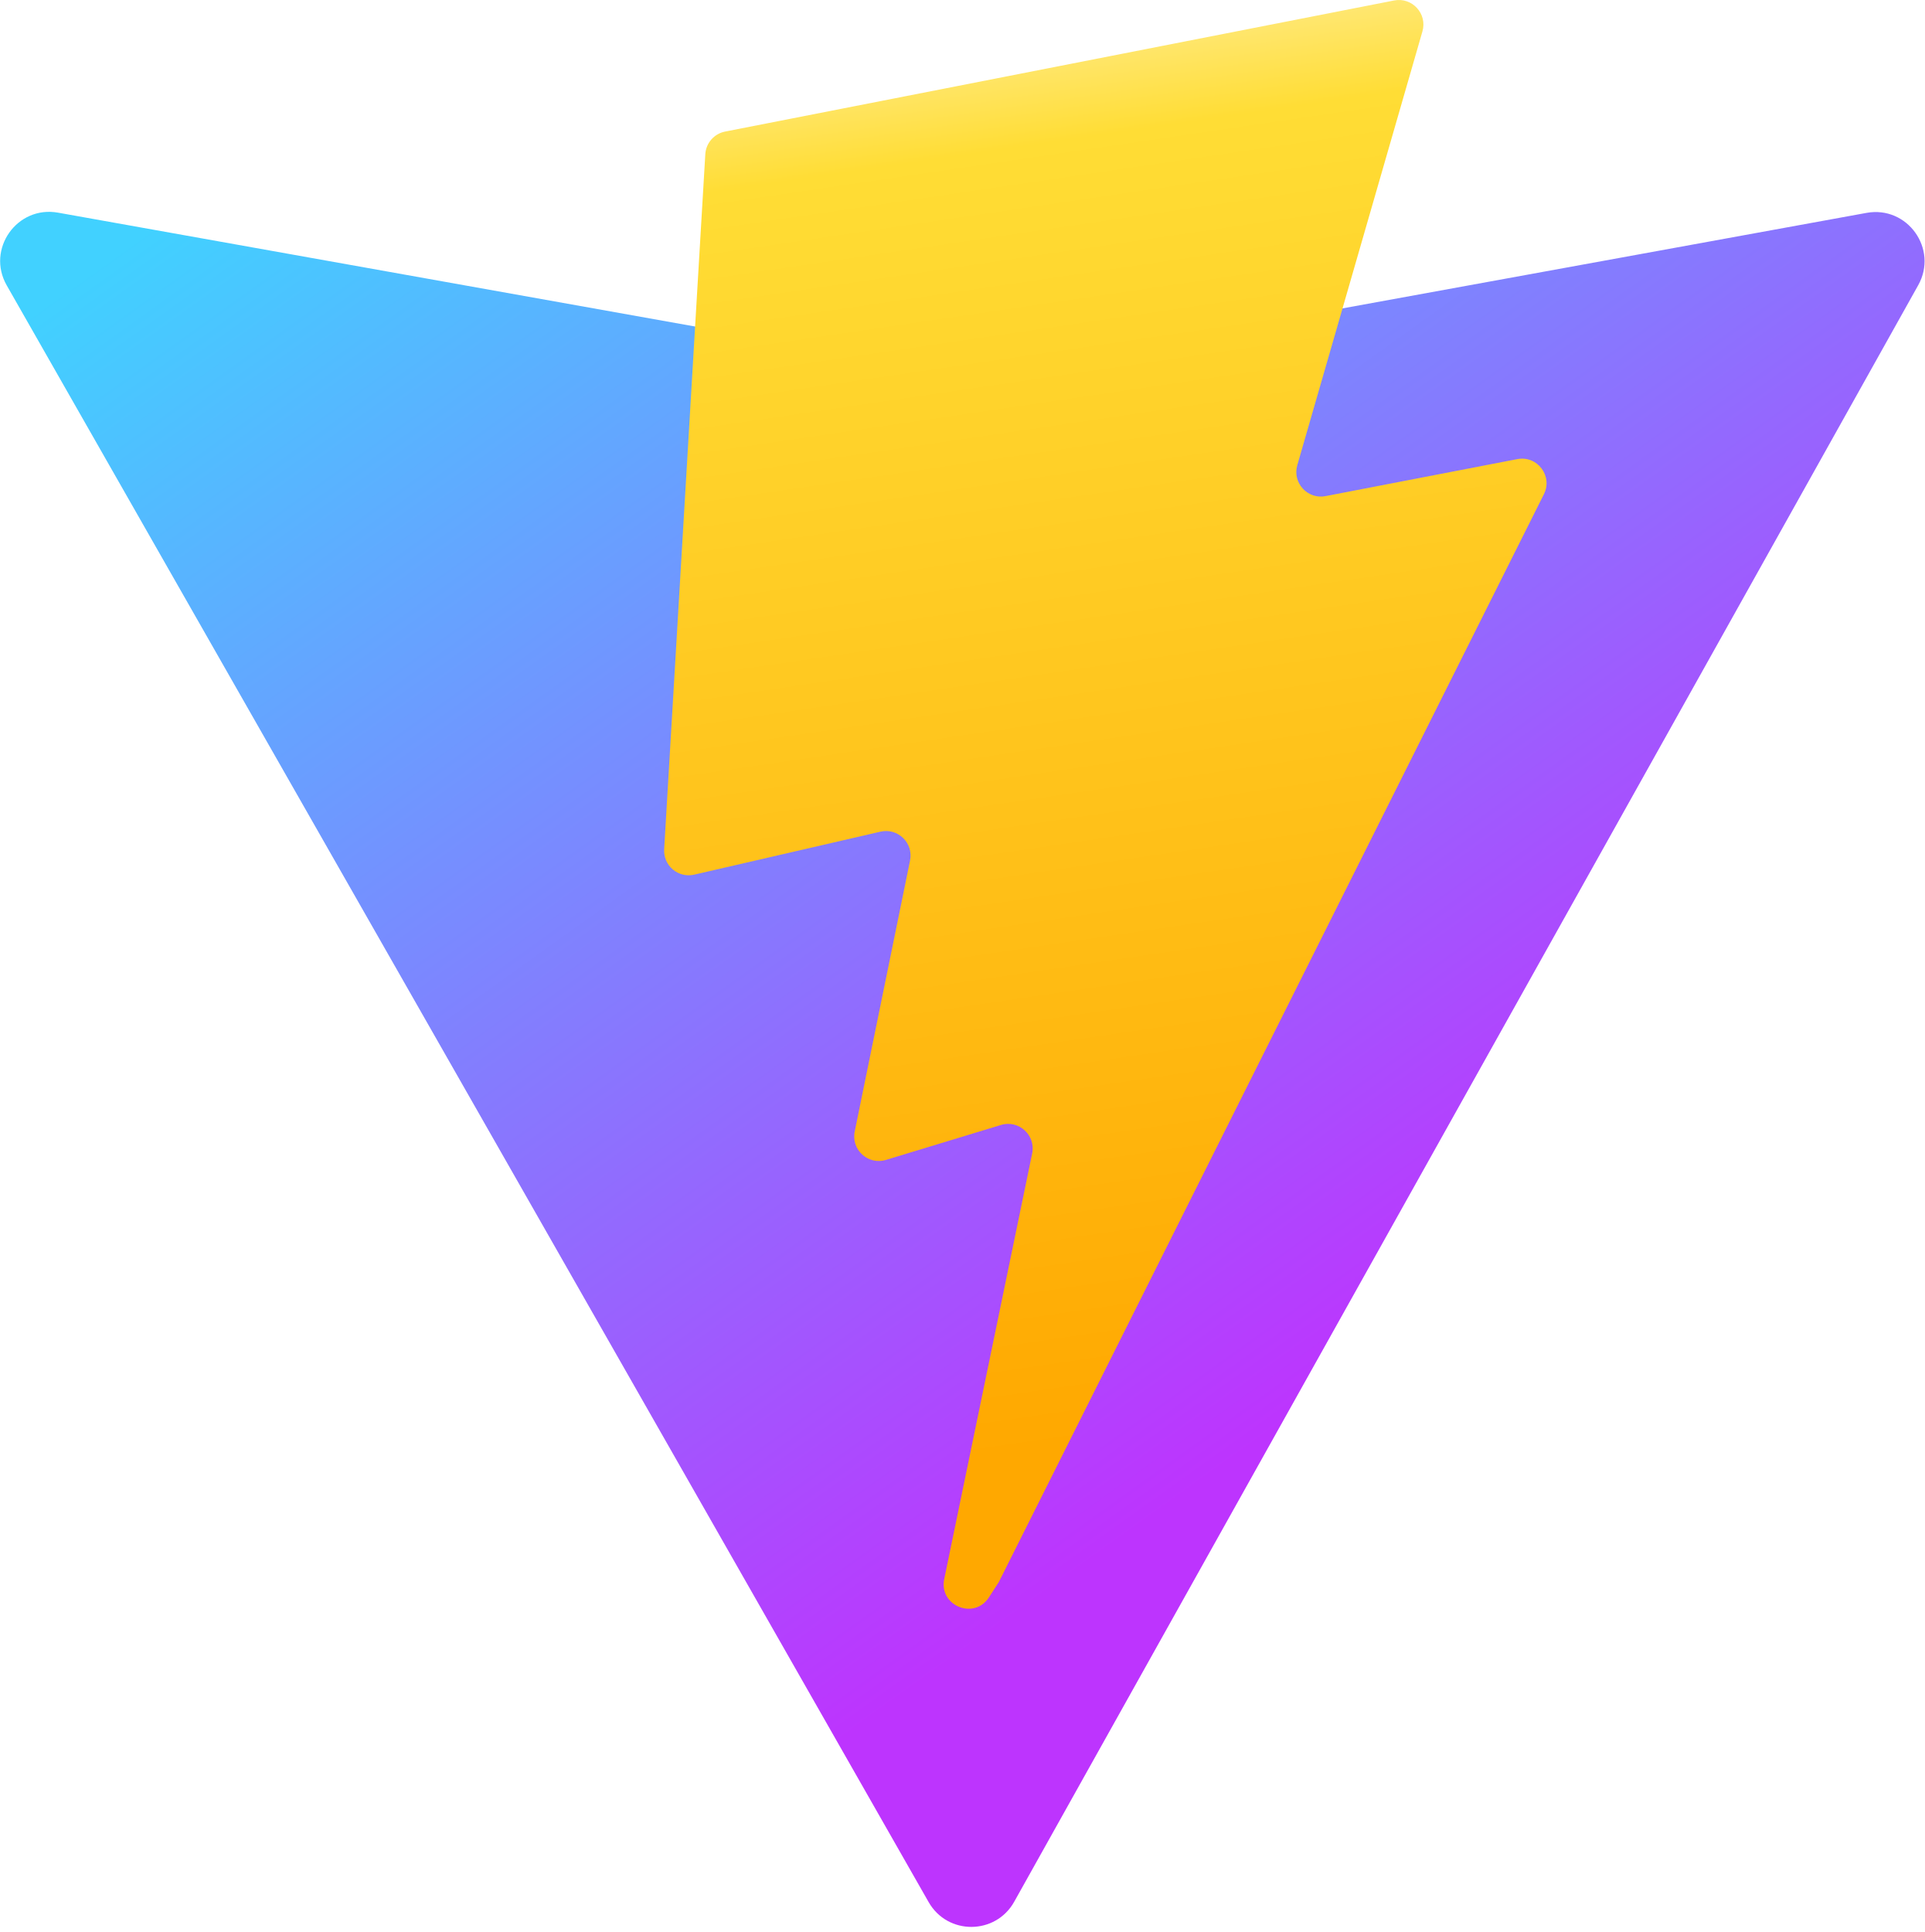
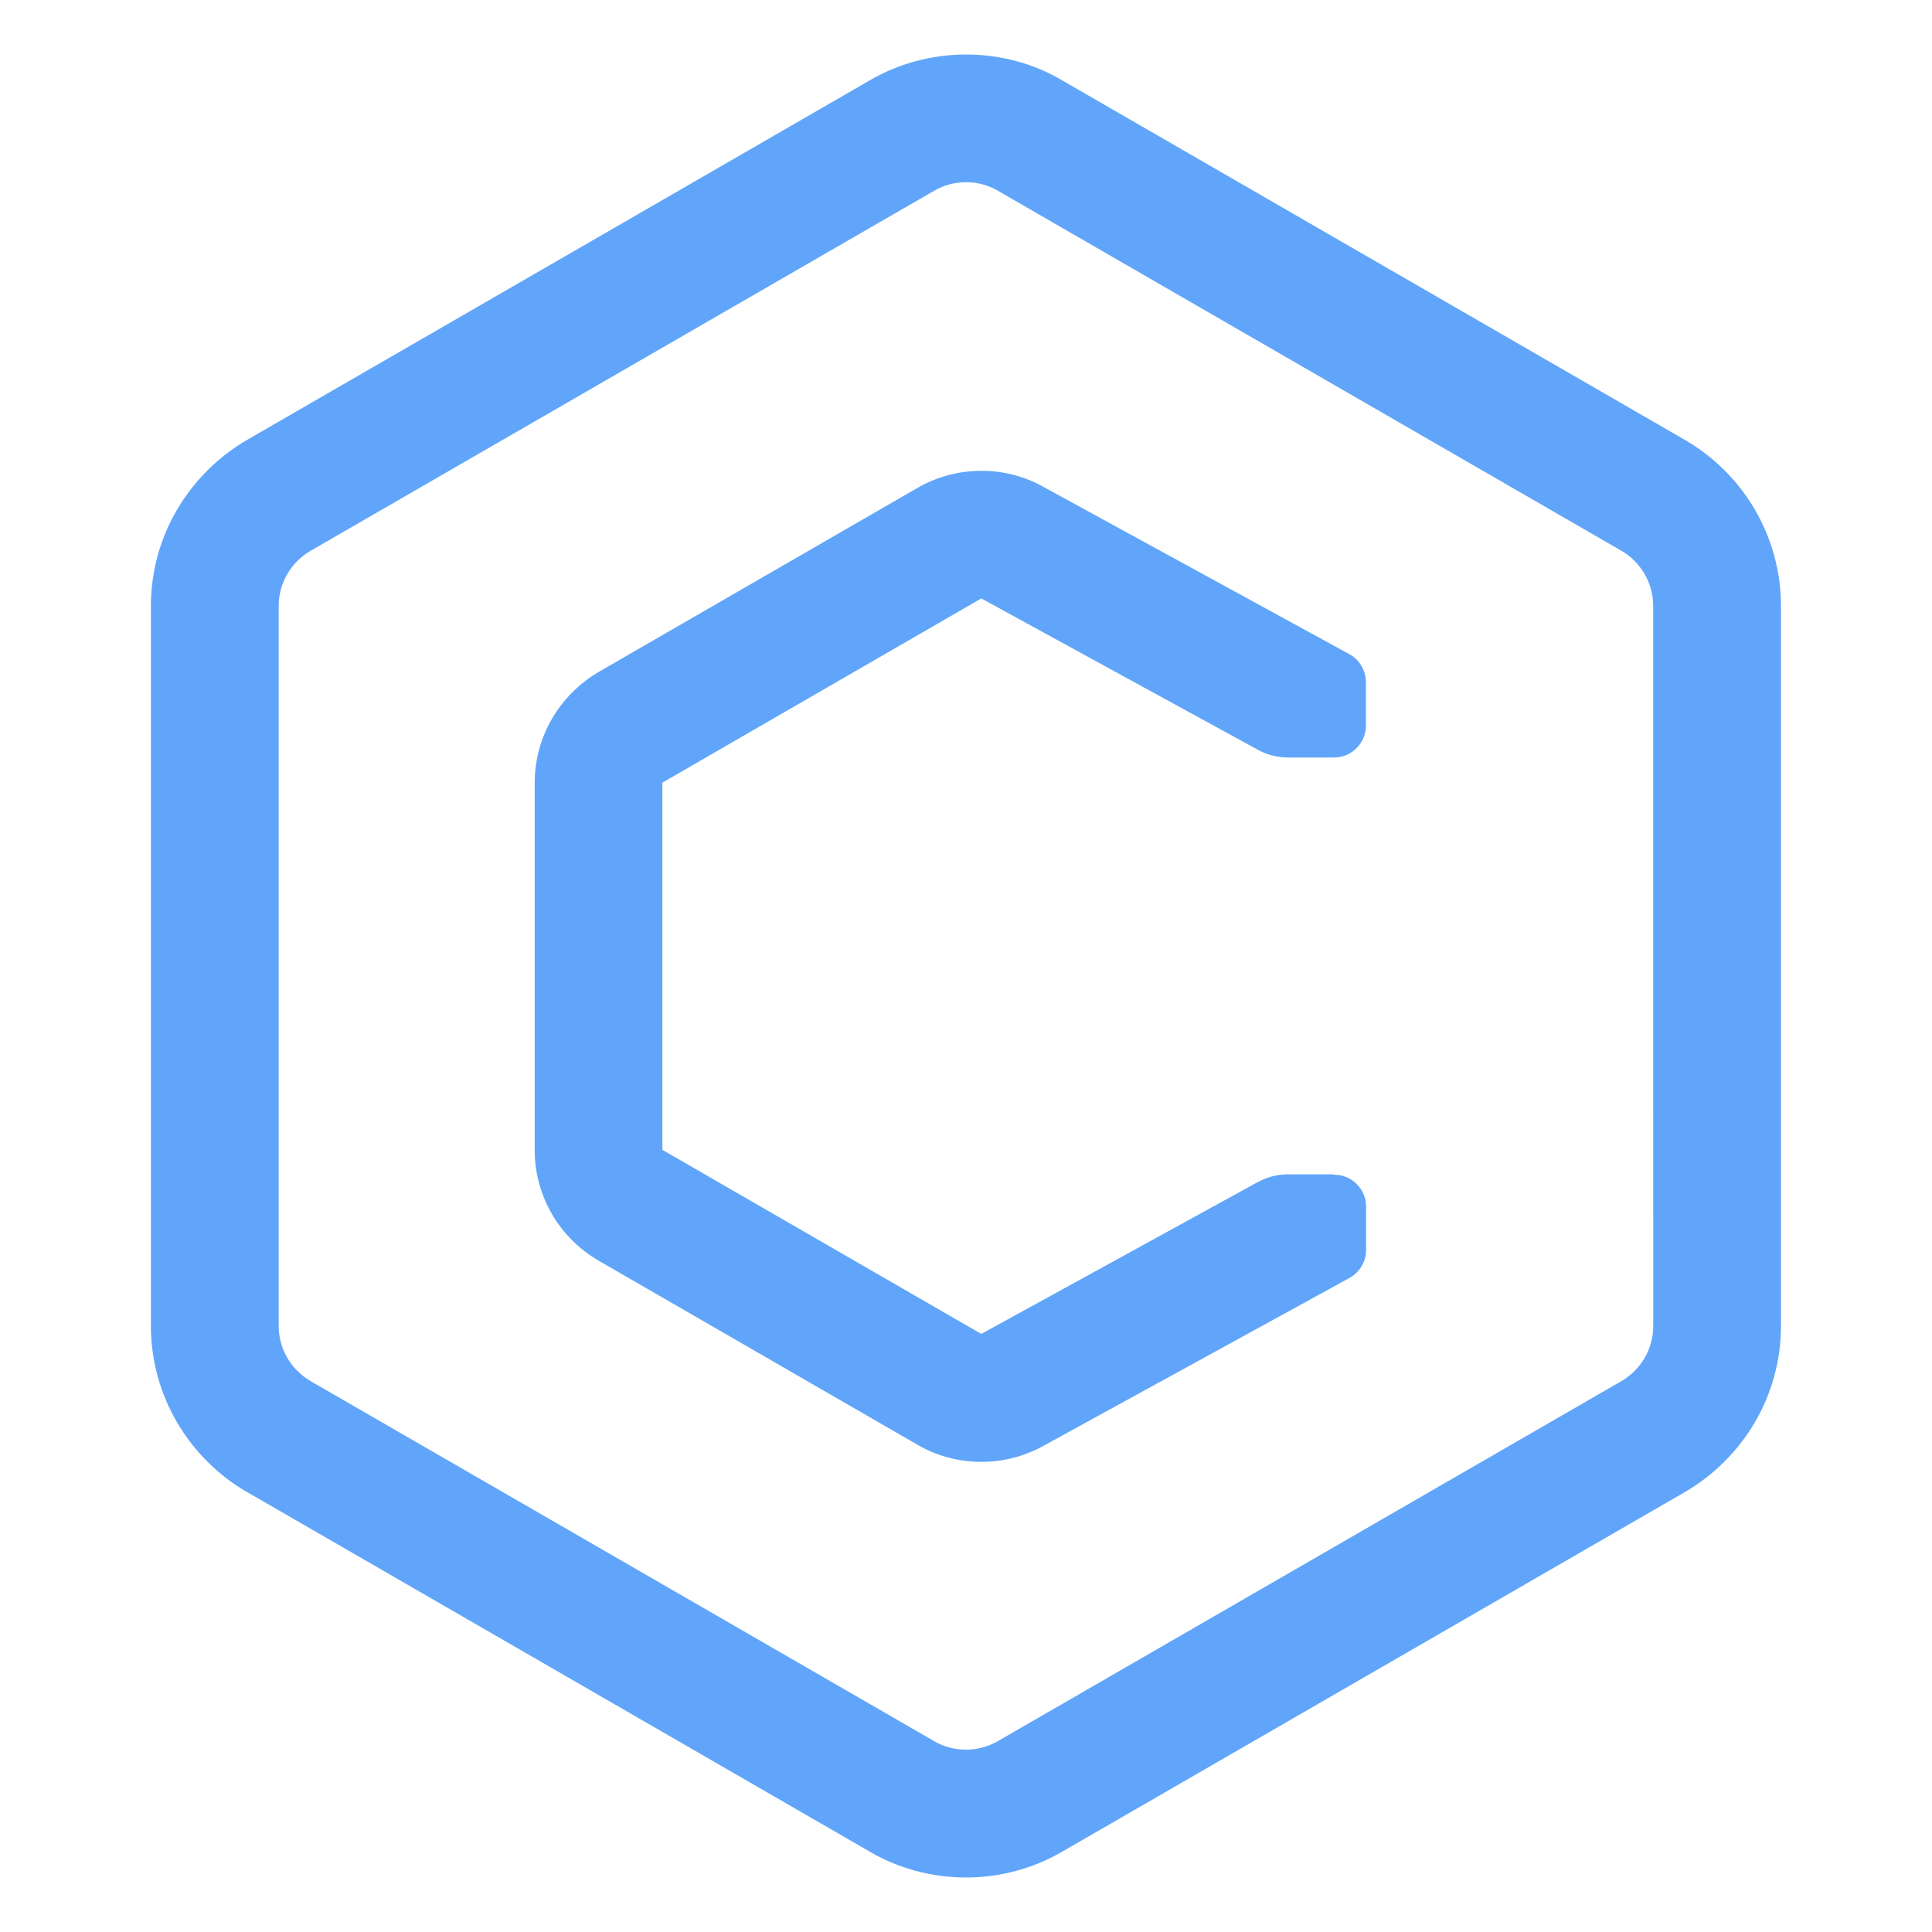
- <svg xmlns="http://www.w3.org/2000/svg" aria-hidden="true" role="img" class="iconify iconify--logos" width="31.88" height="32" preserveAspectRatio="xMidYMid meet" viewBox="0 0 256 257">
-   <defs>
-     <linearGradient id="IconifyId1813088fe1fbc01fb466" x1="-.828%" x2="57.636%" y1="7.652%" y2="78.411%">
-       <stop offset="0%" stop-color="#41D1FF" />
-       <stop offset="100%" stop-color="#BD34FE" />
-     </linearGradient>
-     <linearGradient id="IconifyId1813088fe1fbc01fb467" x1="43.376%" x2="50.316%" y1="2.242%" y2="89.03%">
-       <stop offset="0%" stop-color="#FFEA83" />
-       <stop offset="8.333%" stop-color="#FFDD35" />
-       <stop offset="100%" stop-color="#FFA800" />
-     </linearGradient>
-   </defs>
-   <path fill="url(#IconifyId1813088fe1fbc01fb466)" d="M255.153 37.938L134.897 252.976c-2.483 4.44-8.862 4.466-11.382.048L.875 37.958c-2.746-4.814 1.371-10.646 6.827-9.67l120.385 21.517a6.537 6.537 0 0 0 2.322-.004l117.867-21.483c5.438-.991 9.574 4.796 6.877 9.62Z" />
-   <path fill="url(#IconifyId1813088fe1fbc01fb467)" d="M185.432.063L96.44 17.501a3.268 3.268 0 0 0-2.634 3.014l-5.474 92.456a3.268 3.268 0 0 0 3.997 3.378l24.777-5.718c2.318-.535 4.413 1.507 3.936 3.838l-7.361 36.047c-.495 2.426 1.782 4.5 4.151 3.78l15.304-4.649c2.372-.72 4.652 1.36 4.15 3.788l-11.698 56.621c-.732 3.542 3.979 5.473 5.943 2.437l1.313-2.028l72.516-144.72c1.215-2.423-.88-5.186-3.54-4.672l-25.505 4.922c-2.396.462-4.435-1.77-3.759-4.114l16.646-57.705c.677-2.35-1.37-4.583-3.769-4.113Z" />
+ <svg xmlns="http://www.w3.org/2000/svg" fill="#60a5fa" viewBox="0 0 32 32">
+   <path d="M27.912 7.289l-10.324-5.961c-0.455-0.268-1.002-0.425-1.588-0.425s-1.133 0.158-1.604 0.433l0.015-0.008-10.324 5.961c-0.955 0.561-1.586 1.582-1.588 2.75v11.922c0.002 1.168 0.635 2.189 1.574 2.742l0.016 0.008 10.322 5.961c0.455 0.267 1.004 0.425 1.59 0.425 0.584 0 1.131-0.158 1.602-0.433l-0.014 0.008 10.322-5.961c0.955-0.561 1.586-1.582 1.588-2.75v-11.922c-0.002-1.168-0.633-2.189-1.573-2.742zM27.383 21.961c0 0.389-0.211 0.73-0.526 0.914l-0.004 0.002-10.324 5.961c-0.152 0.088-0.334 0.142-0.53 0.142s-0.377-0.053-0.535-0.145l0.005 0.002-10.324-5.961c-0.319-0.186-0.529-0.527-0.529-0.916v-11.922c0-0.389 0.211-0.73 0.526-0.914l0.004-0.002 10.324-5.961c0.152-0.090 0.334-0.143 0.53-0.143s0.377 0.053 0.535 0.144l-0.006-0.002 10.324 5.961c0.319 0.185 0.529 0.527 0.529 0.916z" />
+   <path d="M22.094 19.451h-0.758c-0.188 0-0.363 0.049-0.515 0.135l0.006-0.004-4.574 2.512-5.282-3.049v-6.082l5.282-3.051 4.576 2.504c0.146 0.082 0.323 0.131 0.508 0.131h0.758c0.293 0 0.529-0.239 0.529-0.531v-0.716c0-0.2-0.11-0.373-0.271-0.463l-0.004-0.002-5.078-2.777c-0.293-0.164-0.645-0.26-1.015-0.26-0.39 0-0.756 0.106-1.070 0.289l0.010-0.006-5.281 3.049c-0.636 0.375-1.056 1.055-1.059 1.834v6.082c0 0.779 0.422 1.461 1.049 1.828l0.009 0.006 5.281 3.049c0.305 0.178 0.67 0.284 1.061 0.284 0.373 0 0.723-0.098 1.027-0.265l-0.012 0.006 5.080-2.787c0.166-0.091 0.276-0.265 0.276-0.465v-0.716c0-0.293-0.238-0.529-0.529-0.529z" />
</svg>
